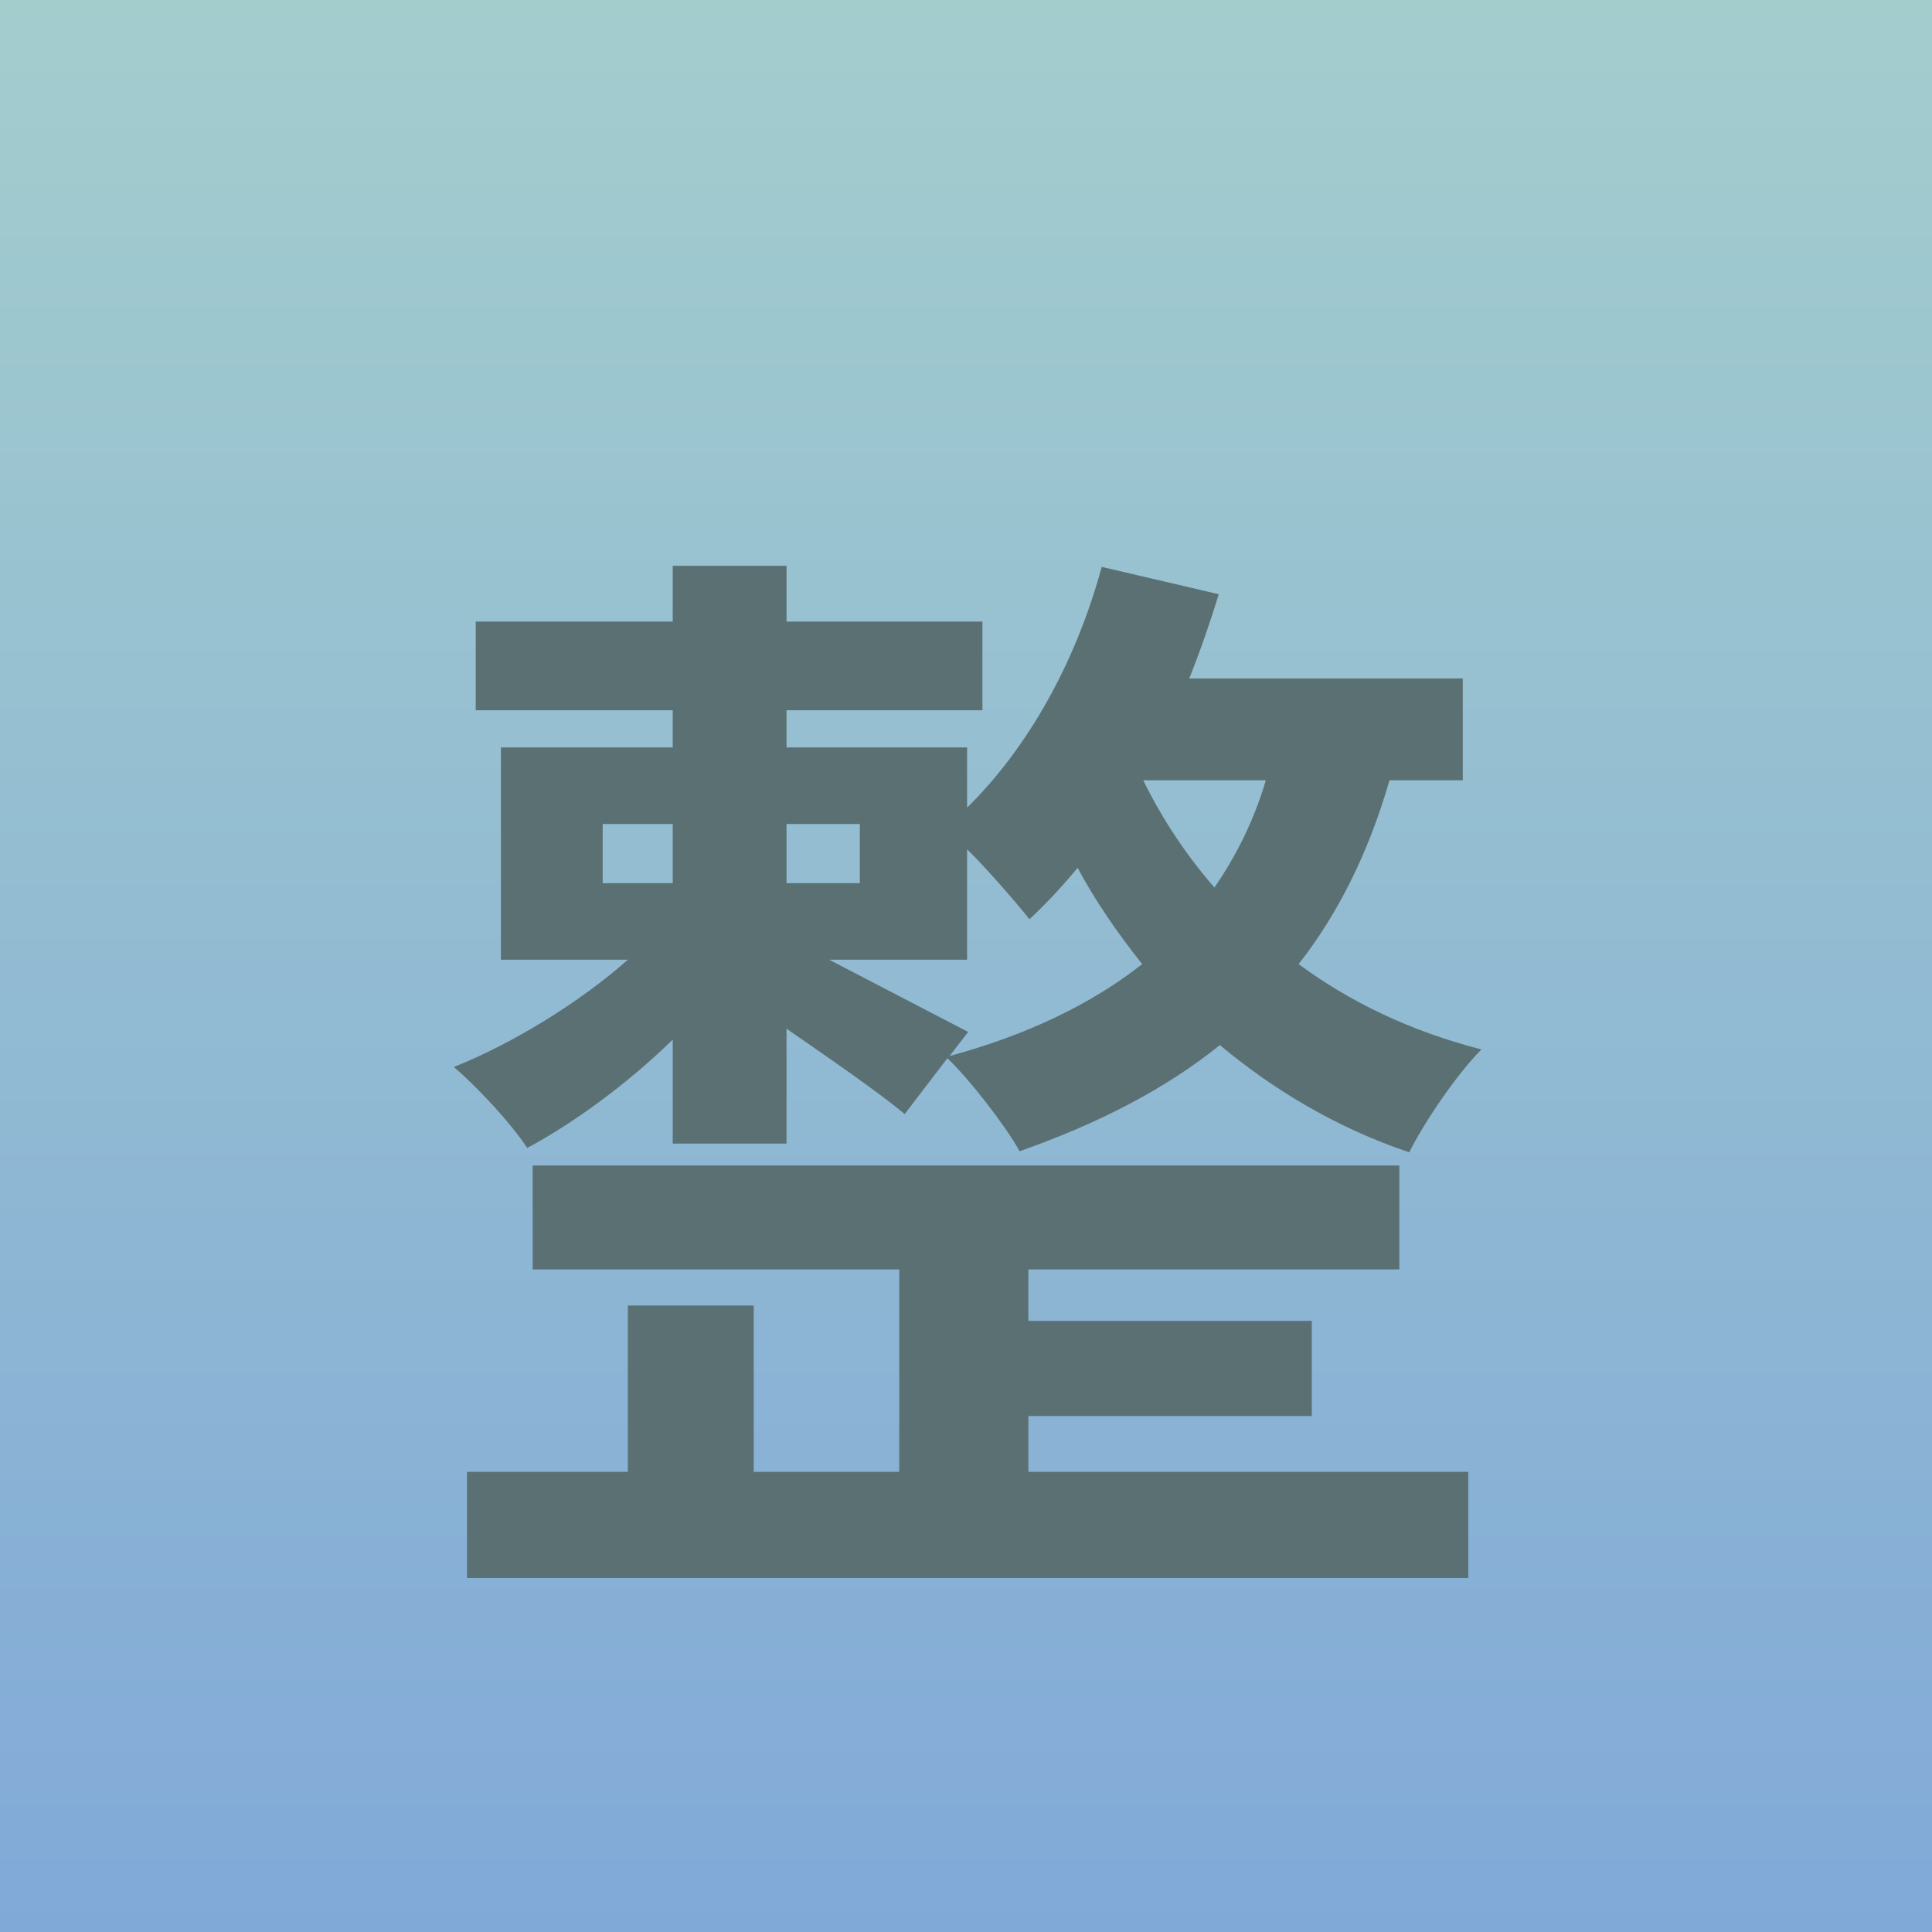
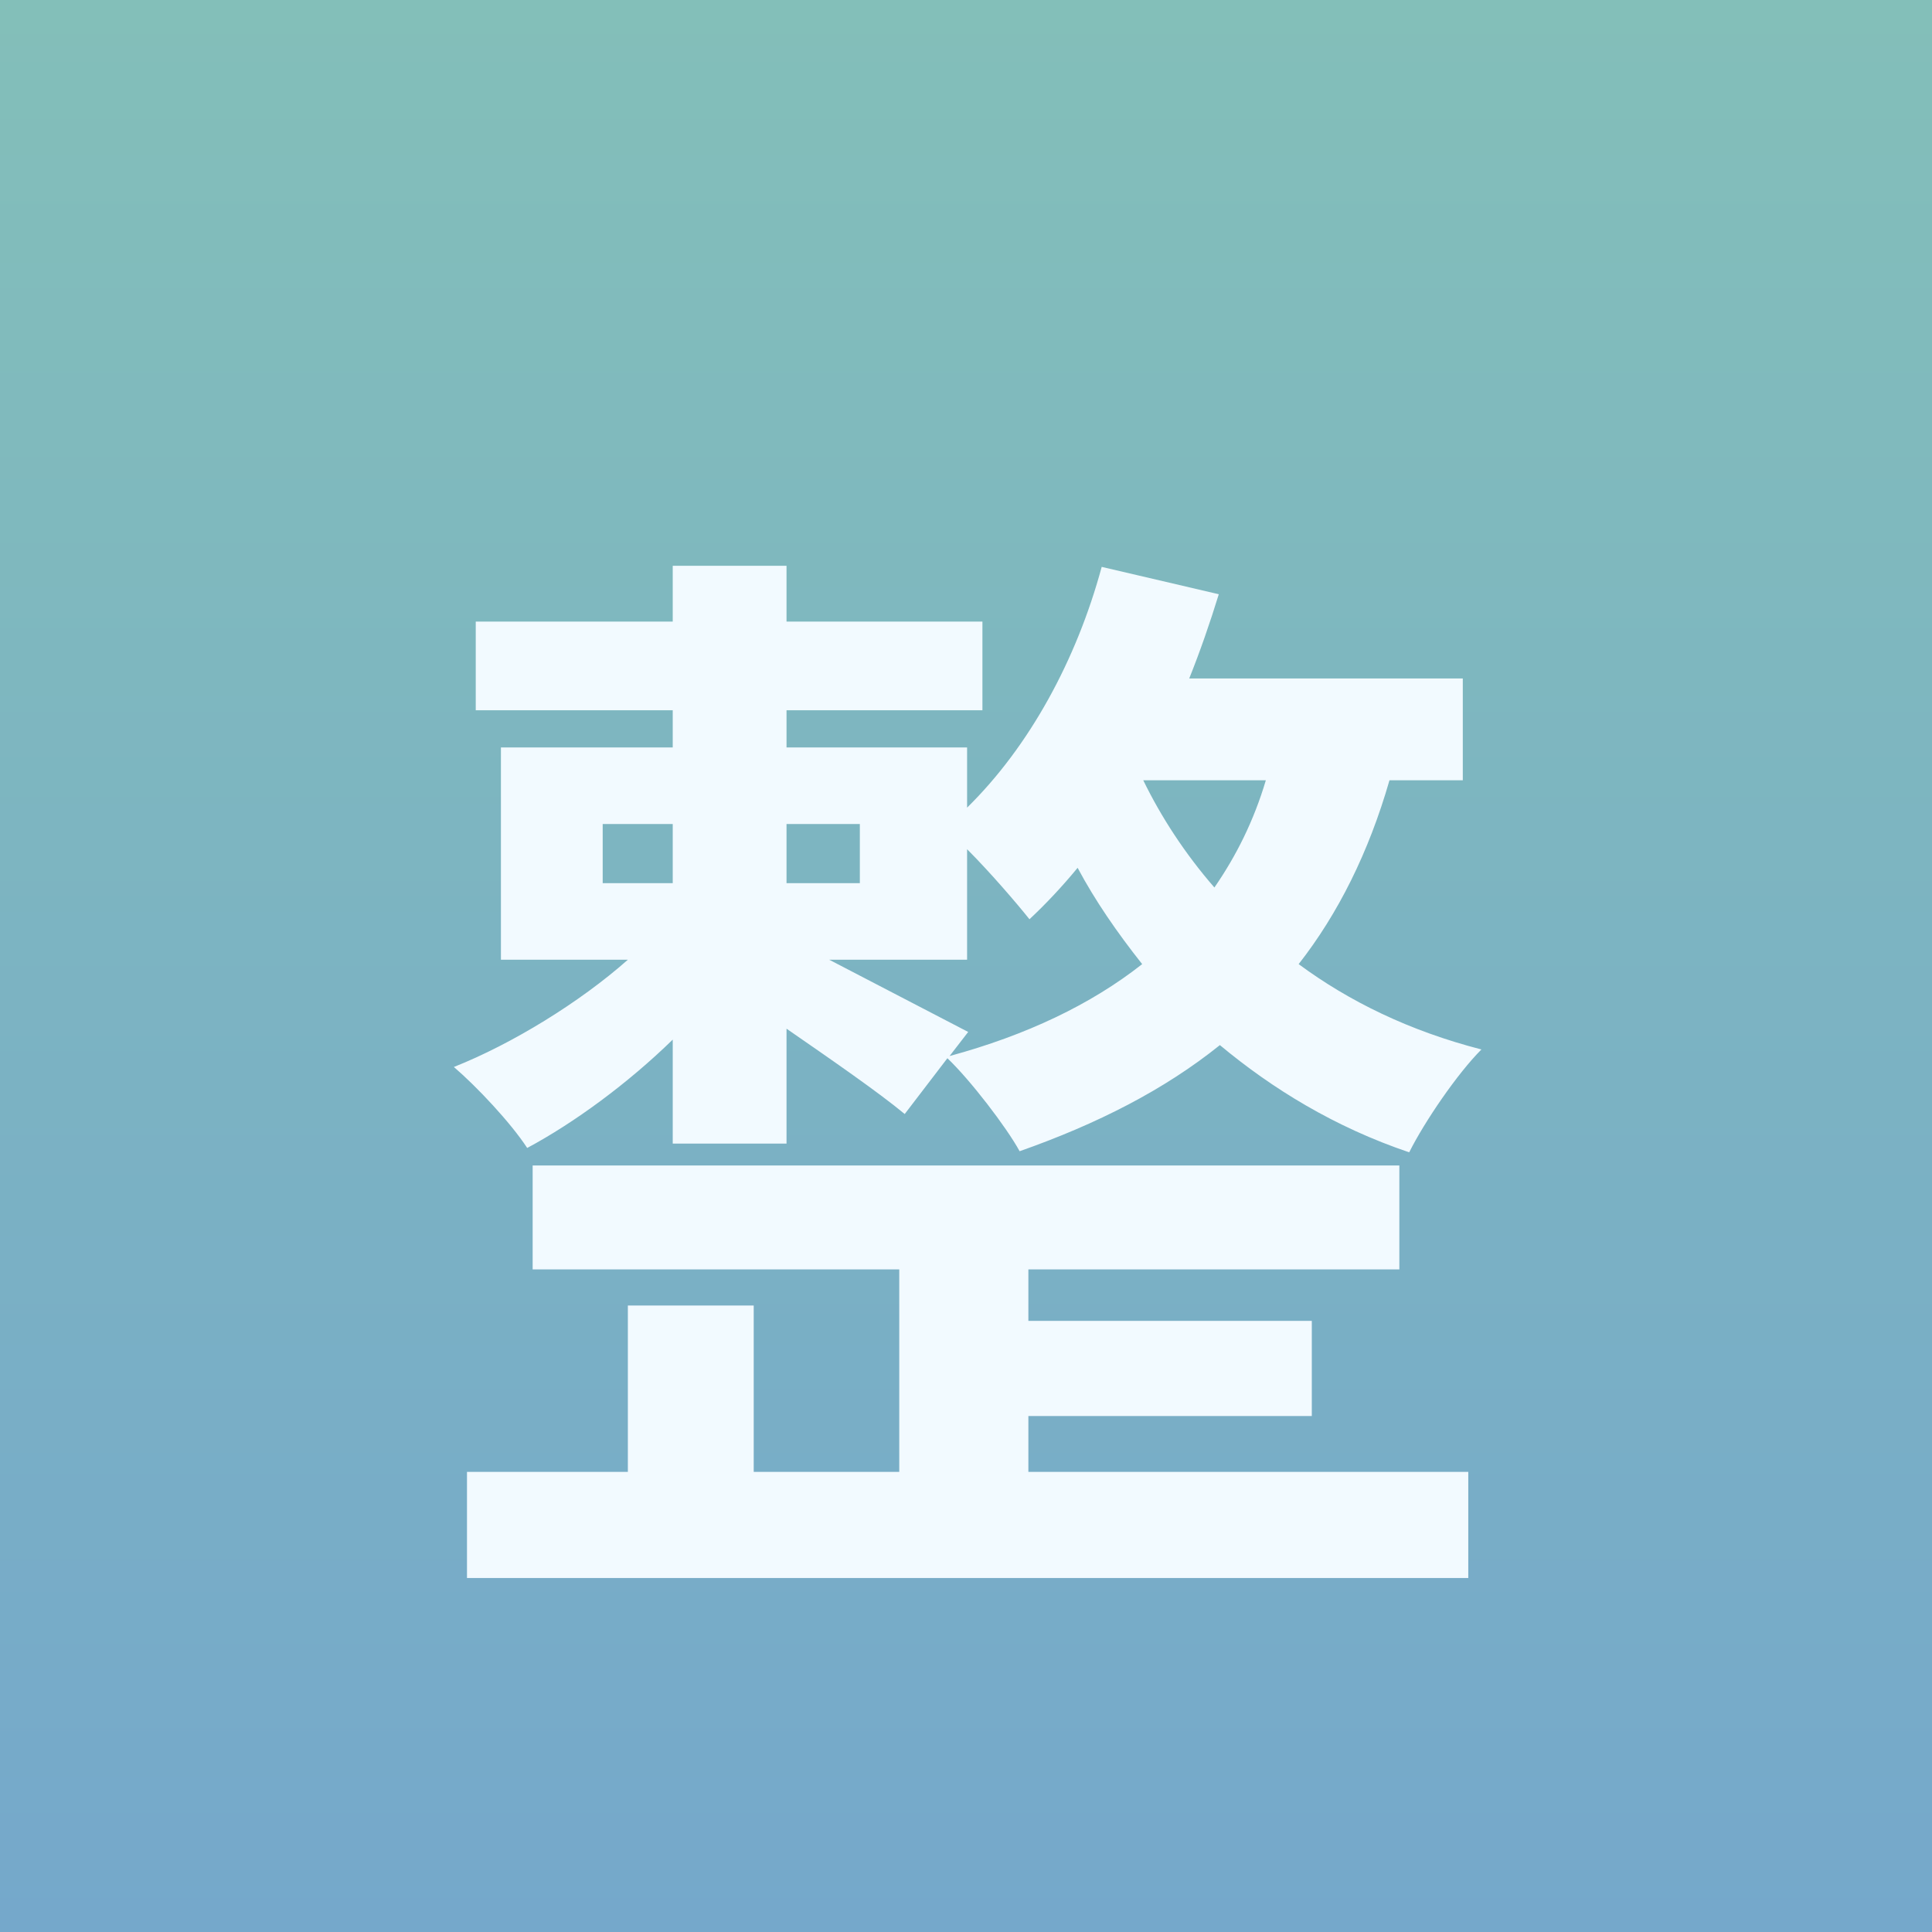
<svg xmlns="http://www.w3.org/2000/svg" viewBox="0 0 1024 1024" role="img" aria-labelledby="appIconTitle appIconDesc">
  <defs>
    <linearGradient id="iconBackground" x1="0" y1="0" x2="0" y2="1">
-       <stop offset="0%" stop-color="#A3CDCD" />
-       <stop offset="100%" stop-color="#81A9D8" />
+       <stop offset="0%" stop-color="#83BFB9" />
+       <stop offset="100%" stop-color="#75A8CB" />
    </linearGradient>
  </defs>
  <rect width="1024" height="1024" fill="url(#iconBackground)" />
-   <text x="512" y="540" fill="#5A7073" font-size="580" font-weight="700" text-anchor="middle" dominant-baseline="central" font-family="'Yu Gothic UI Semibold', 'HGMaruGothicMPRO', 'BIZ UDPGothic', 'Noto Sans JP Black', 'Meiryo', sans-serif">整</text>
+   <text x="512" y="540" fill="#F2FAFF" font-size="580" font-weight="600" text-anchor="middle" dominant-baseline="central" font-family="'Noto Serif JP SemiBold', 'Noto Serif JP', 'Yu Mincho', 'BIZ UDMincho Medium', 'MS PMincho', serif">整</text>
</svg>
